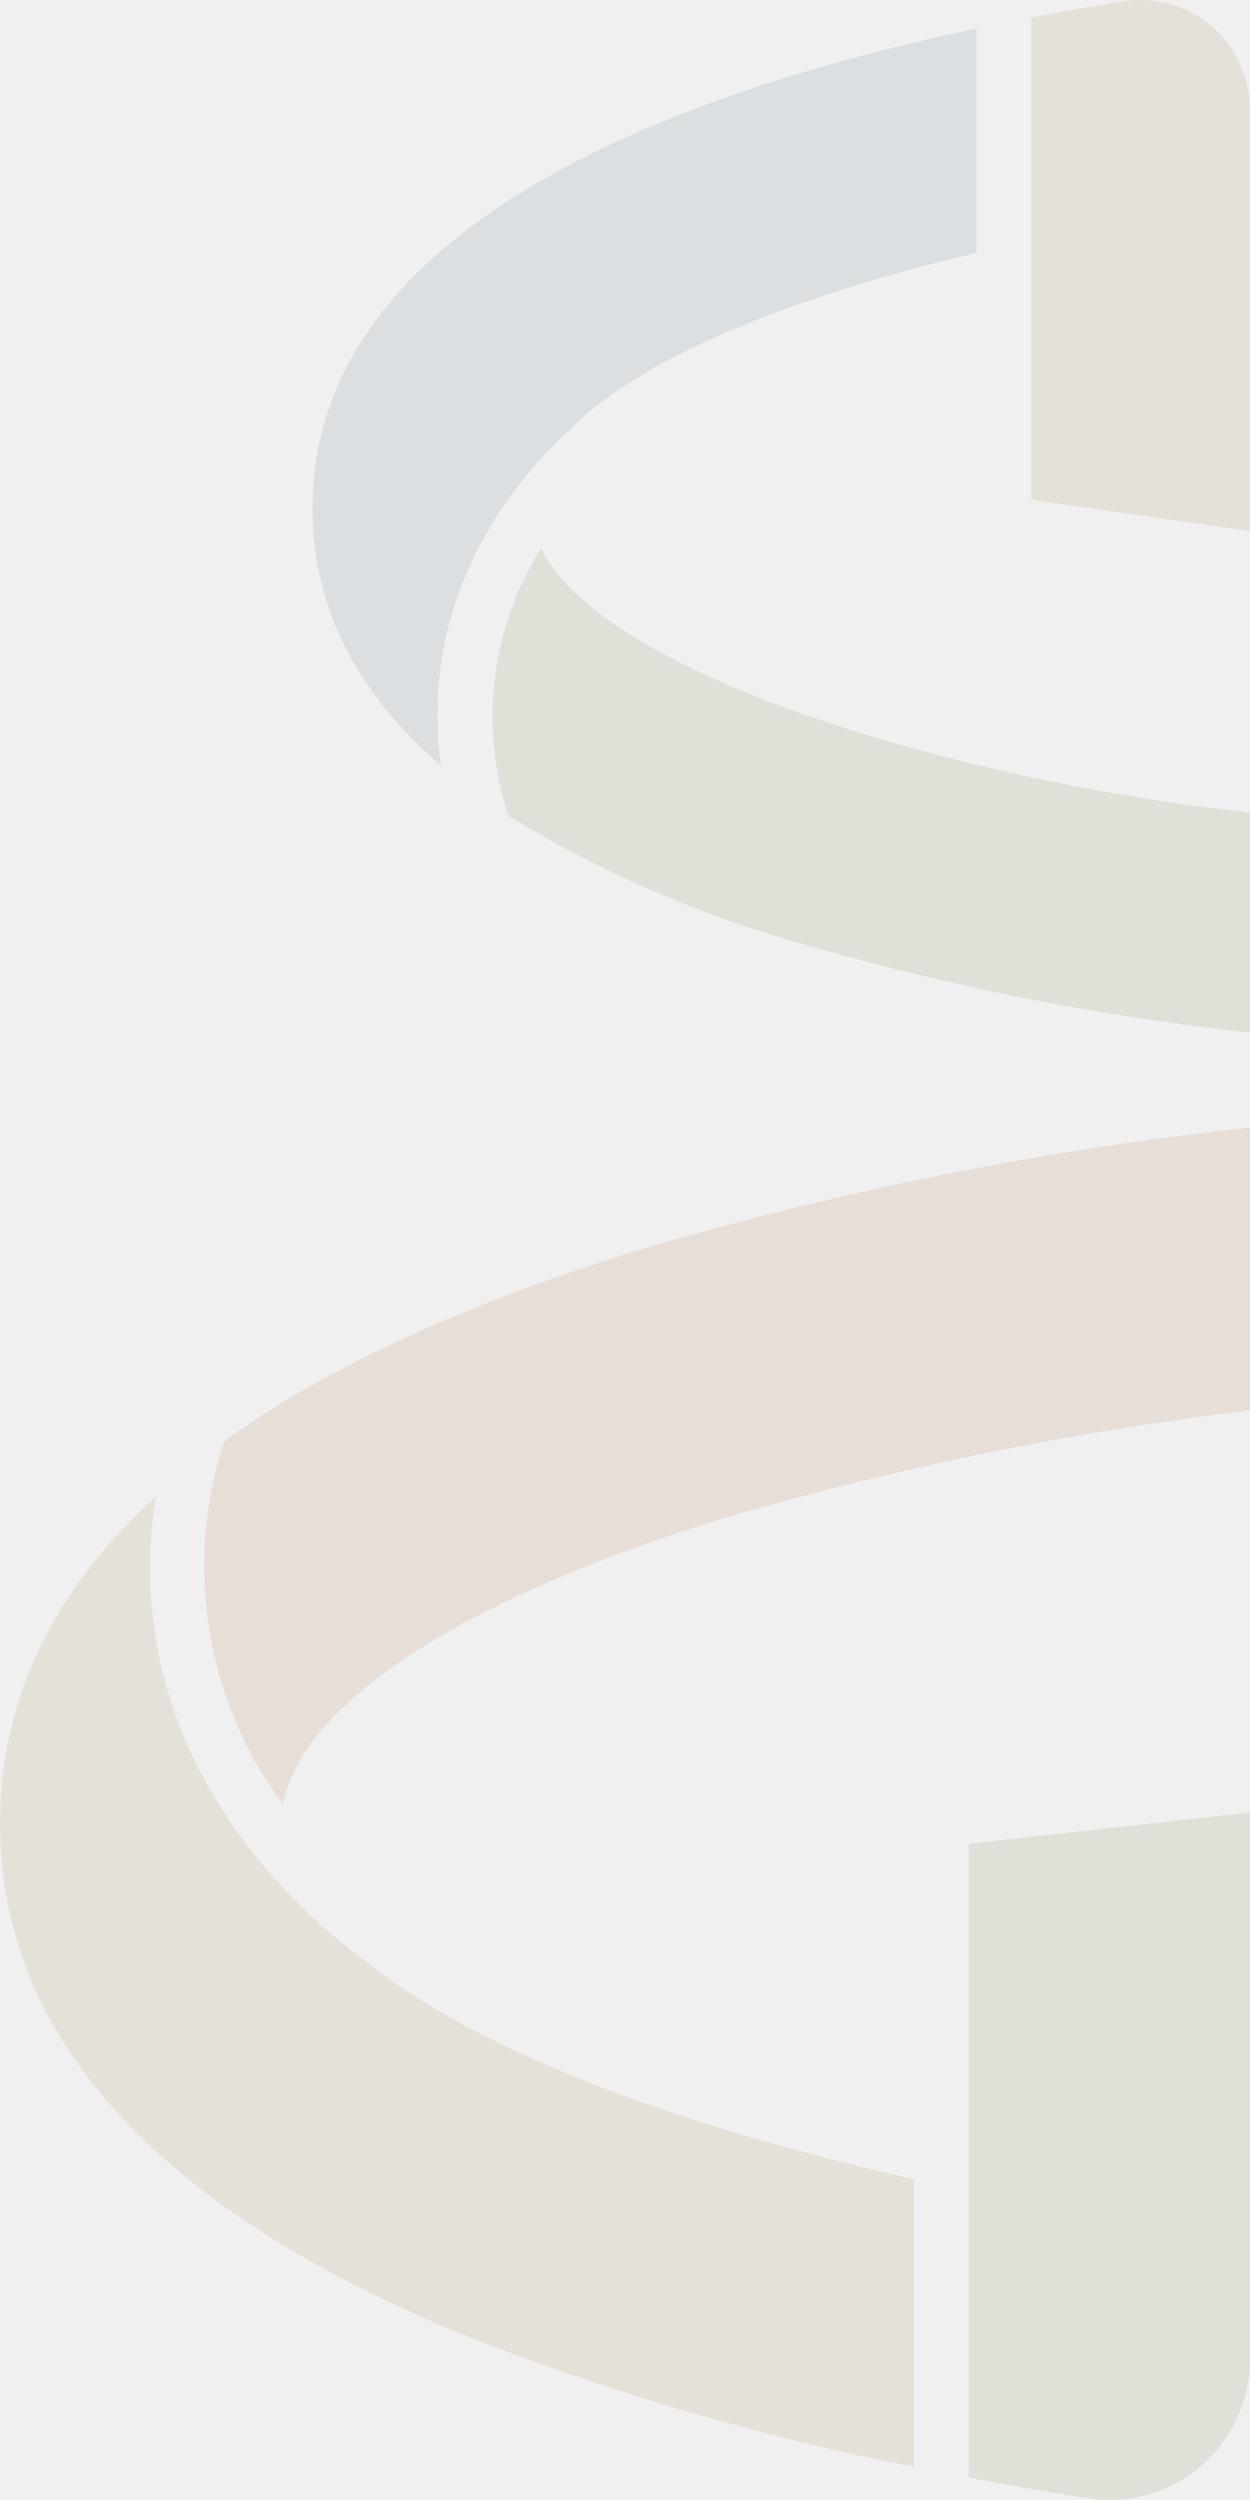
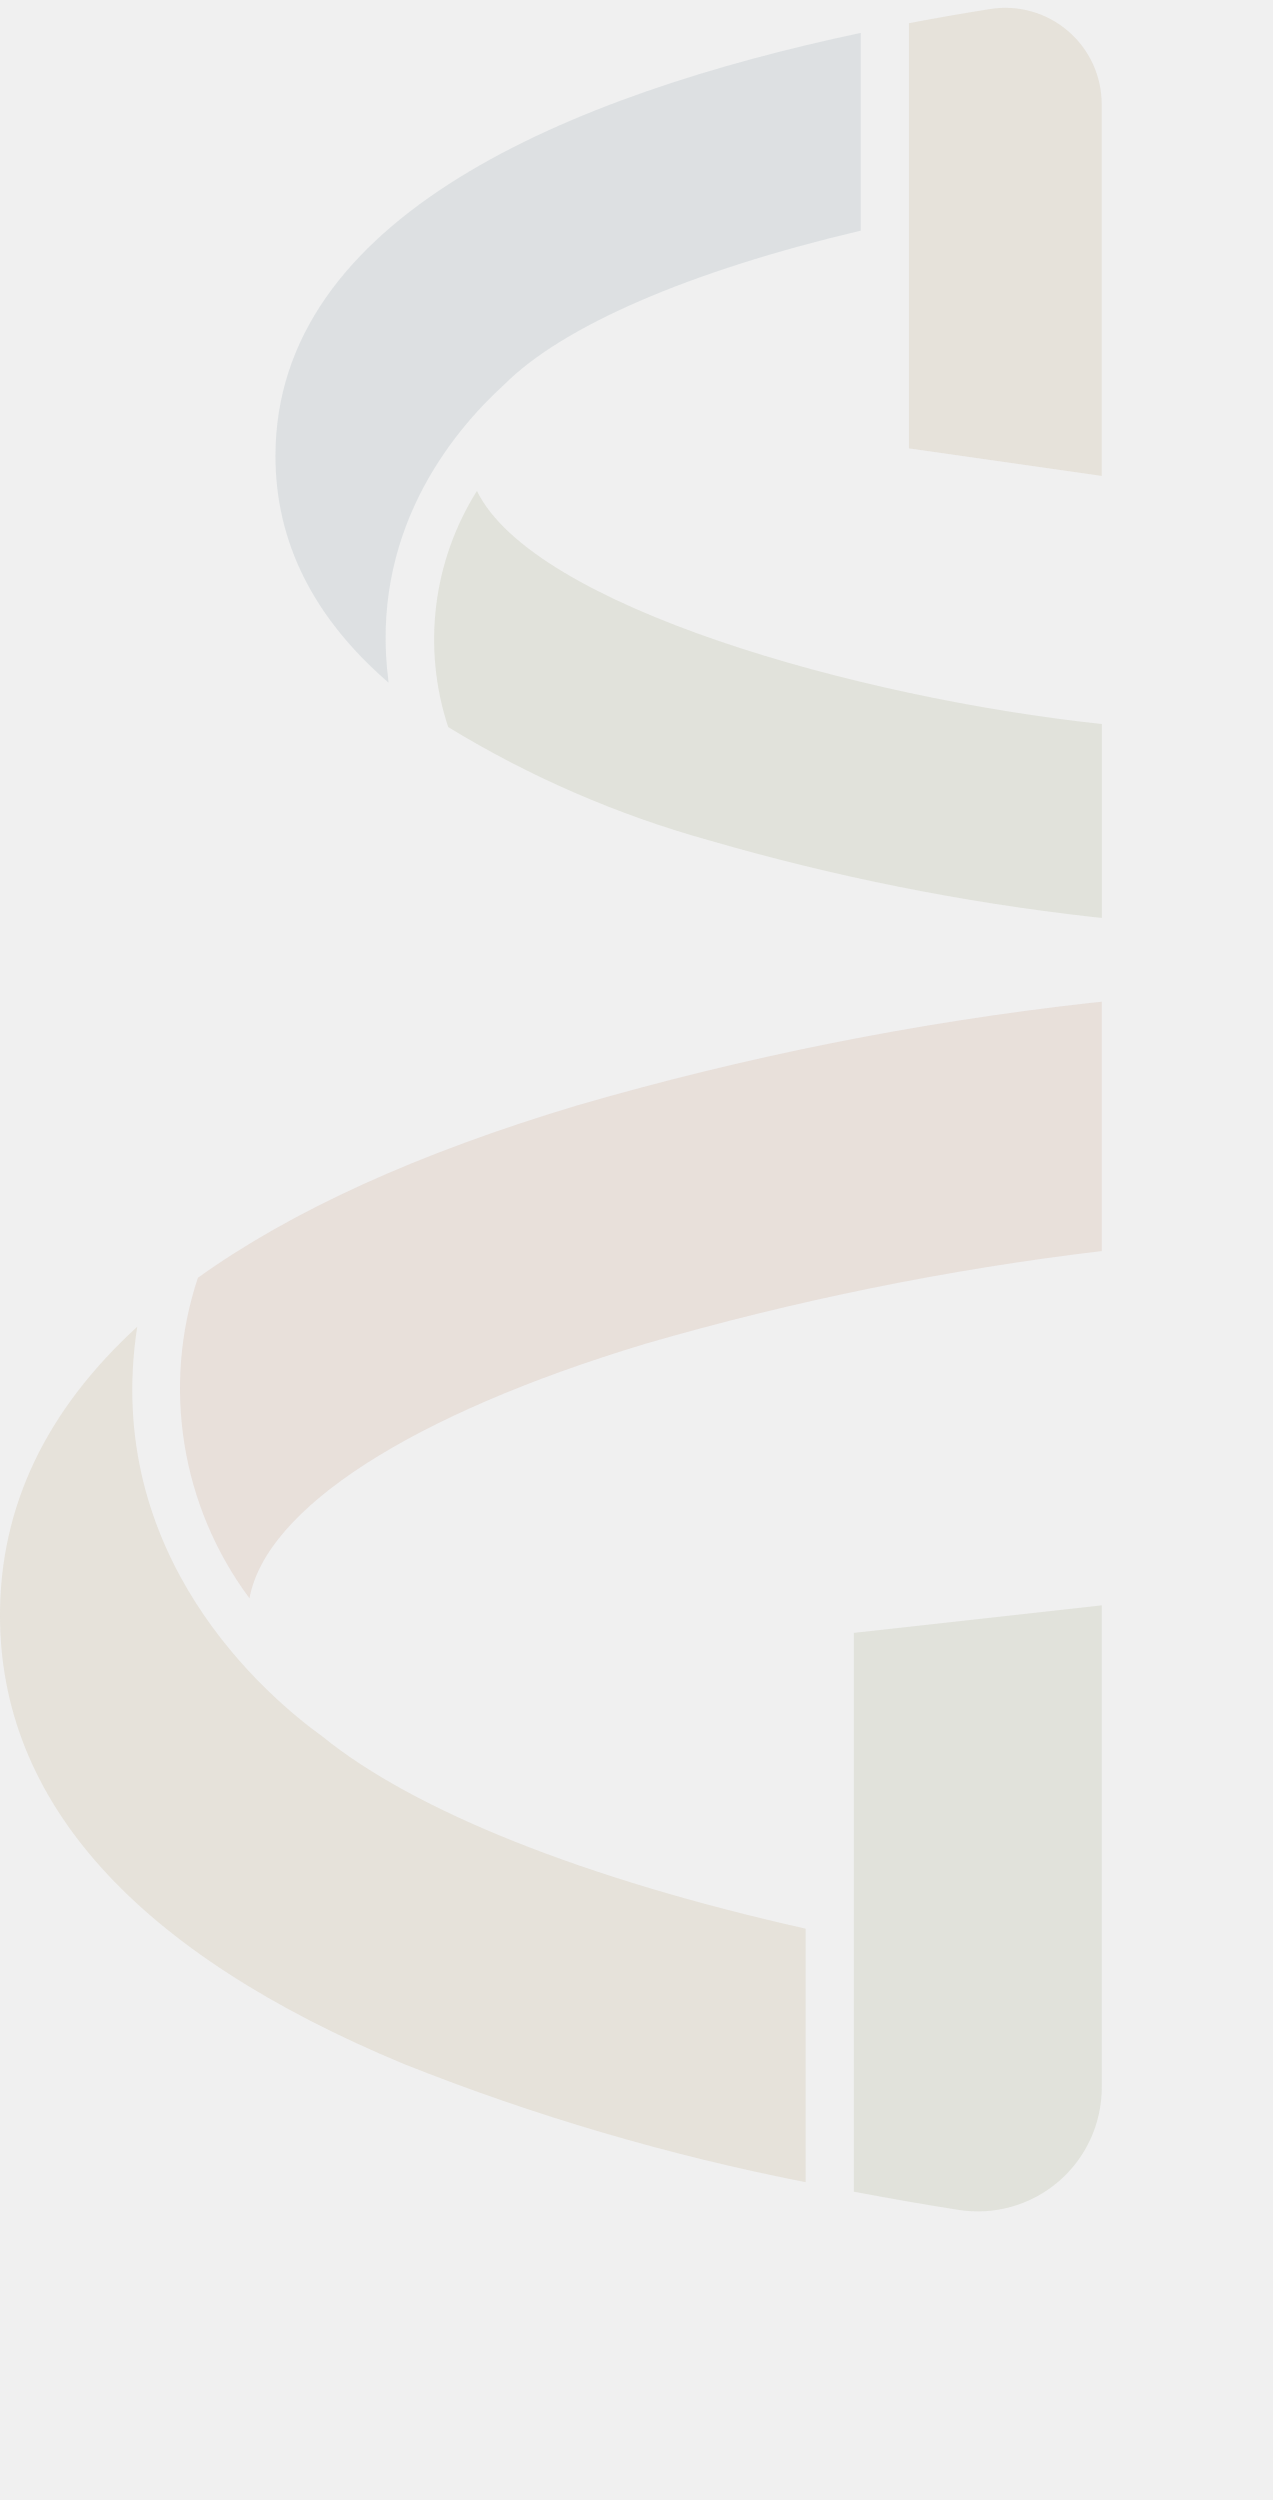
- <svg xmlns="http://www.w3.org/2000/svg" style="opacity:0.15" id="Groupe_122" data-name="Groupe 122" width="74.481" height="148.962" viewBox="0 0 74.481 148.962">
+ <svg xmlns="http://www.w3.org/2000/svg" width="86" height="169" viewBox="0 0 86 169">
  <defs>
    <clipPath id="clip-path">
+       <rect id="Rectangle_78" data-name="Rectangle 78" width="86" height="169" transform="translate(0 5593)" fill="#fff" />
+     </clipPath>
+     <clipPath id="clip-path-2">
      <path id="Tracé_14" data-name="Tracé 14" d="M0,0H74.481V148.962H0Z" fill="none" />
    </clipPath>
  </defs>
-   <g id="Groupe_de_masques_1" data-name="Groupe de masques 1" clip-path="url(#clip-path)">
-     <path id="Tracé_8" data-name="Tracé 8" d="M52.986,100.994v37.777c2.525.478,4.913.889,7.077,1.23a8.377,8.377,0,0,0,9.681-8.277V99.132l-16.757,1.862Z" transform="translate(4.735 8.86)" fill="#818a55" />
-     <path id="Tracé_9" data-name="Tracé 9" d="M9.28,81.844C3.113,87.492,0,94,0,101.348c0,12.618,9.205,22.831,27.361,30.359a152.9,152.9,0,0,0,27.1,7.965V122.536c-15-3.368-26.467-7.967-32.633-12.966-3.767-2.713-14.956-12.2-12.551-27.727" transform="translate(0 7.315)" fill="#a5884e" />
-     <path id="Tracé_10" data-name="Tracé 10" d="M72.646,61.761a206.968,206.968,0,0,0-34.625,6.923Q21.872,73.527,12.376,80.338a23.757,23.757,0,0,0,3.489,21.669C16.974,95.929,26.8,89.571,42.642,84.795A192.946,192.946,0,0,1,73.481,78.53V61.677Z" transform="translate(1.001 5.512)" fill="#b37953" />
-     <path id="Tracé_11" data-name="Tracé 11" d="M32.549,25.34C36.5,21.377,45.064,17.658,56.66,14.924V1.555c-19.683,4.176-39.567,12.4-39.567,28.609,0,5.81,2.565,10.926,7.651,15.323C23.4,35.424,28.972,28.6,32.549,25.34" transform="translate(1.528 0.139)" fill="#657f8d" />
-     <path id="Tracé_12" data-name="Tracé 12" d="M29.828,29.984a18.875,18.875,0,0,0-1.939,15.959A69.551,69.551,0,0,0,45.527,53.6a154.816,154.816,0,0,0,25.9,5.177l.649.065V45.738c-16.537-1.769-38.433-7.951-42.244-15.755" transform="translate(2.41 2.68)" fill="#818a55" />
-     <path id="Tracé_13" data-name="Tracé 13" d="M56.4,29.781l13.033,1.863V6.517A6.515,6.515,0,0,0,61.9.081c-1.807.288-3.645.606-5.494.959V29.781Z" transform="translate(5.041 0)" fill="#a5884e" />
+   <g id="Groupe_de_masques_7" data-name="Groupe de masques 7" transform="translate(0 -5593)" opacity="0.14" clip-path="url(#clip-path)">
+     <g id="Groupe_144" data-name="Groupe 144" transform="translate(0 5593.528)">
+       <g id="Groupe_de_masques_1" data-name="Groupe de masques 1" clip-path="url(#clip-path-2)">
+         <path id="Tracé_8" data-name="Tracé 8" d="M52.986,100.994v37.777c2.525.478,4.913.889,7.077,1.23a8.377,8.377,0,0,0,9.681-8.277V99.132l-16.757,1.862Z" transform="translate(4.735 8.86)" fill="#818a55" />
+         <path id="Tracé_9" data-name="Tracé 9" d="M9.28,81.844C3.113,87.492,0,94,0,101.348c0,12.618,9.205,22.831,27.361,30.359a152.9,152.9,0,0,0,27.1,7.965V122.536c-15-3.368-26.467-7.967-32.633-12.966-3.767-2.713-14.956-12.2-12.551-27.727" transform="translate(0 7.315)" fill="#a5884e" />
+         <path id="Tracé_10" data-name="Tracé 10" d="M72.646,61.761a206.968,206.968,0,0,0-34.625,6.923Q21.872,73.527,12.376,80.338a23.757,23.757,0,0,0,3.489,21.669C16.974,95.929,26.8,89.571,42.642,84.795A192.946,192.946,0,0,1,73.481,78.53V61.677Z" transform="translate(1.001 5.512)" fill="#b37953" />
+         <path id="Tracé_11" data-name="Tracé 11" d="M32.549,25.34C36.5,21.377,45.064,17.658,56.66,14.924V1.555c-19.683,4.176-39.567,12.4-39.567,28.609,0,5.81,2.565,10.926,7.651,15.323C23.4,35.424,28.972,28.6,32.549,25.34" transform="translate(1.528 0.139)" fill="#657f8d" />
+         <path id="Tracé_12" data-name="Tracé 12" d="M29.828,29.984a18.875,18.875,0,0,0-1.939,15.959A69.551,69.551,0,0,0,45.527,53.6a154.816,154.816,0,0,0,25.9,5.177l.649.065V45.738c-16.537-1.769-38.433-7.951-42.244-15.755" transform="translate(2.41 2.68)" fill="#818a55" />
+         <path id="Tracé_13" data-name="Tracé 13" d="M56.4,29.781l13.033,1.863V6.517A6.515,6.515,0,0,0,61.9.081c-1.807.288-3.645.606-5.494.959V29.781Z" transform="translate(5.041 0)" fill="#a5884e" />
+       </g>
+     </g>
  </g>
</svg>
